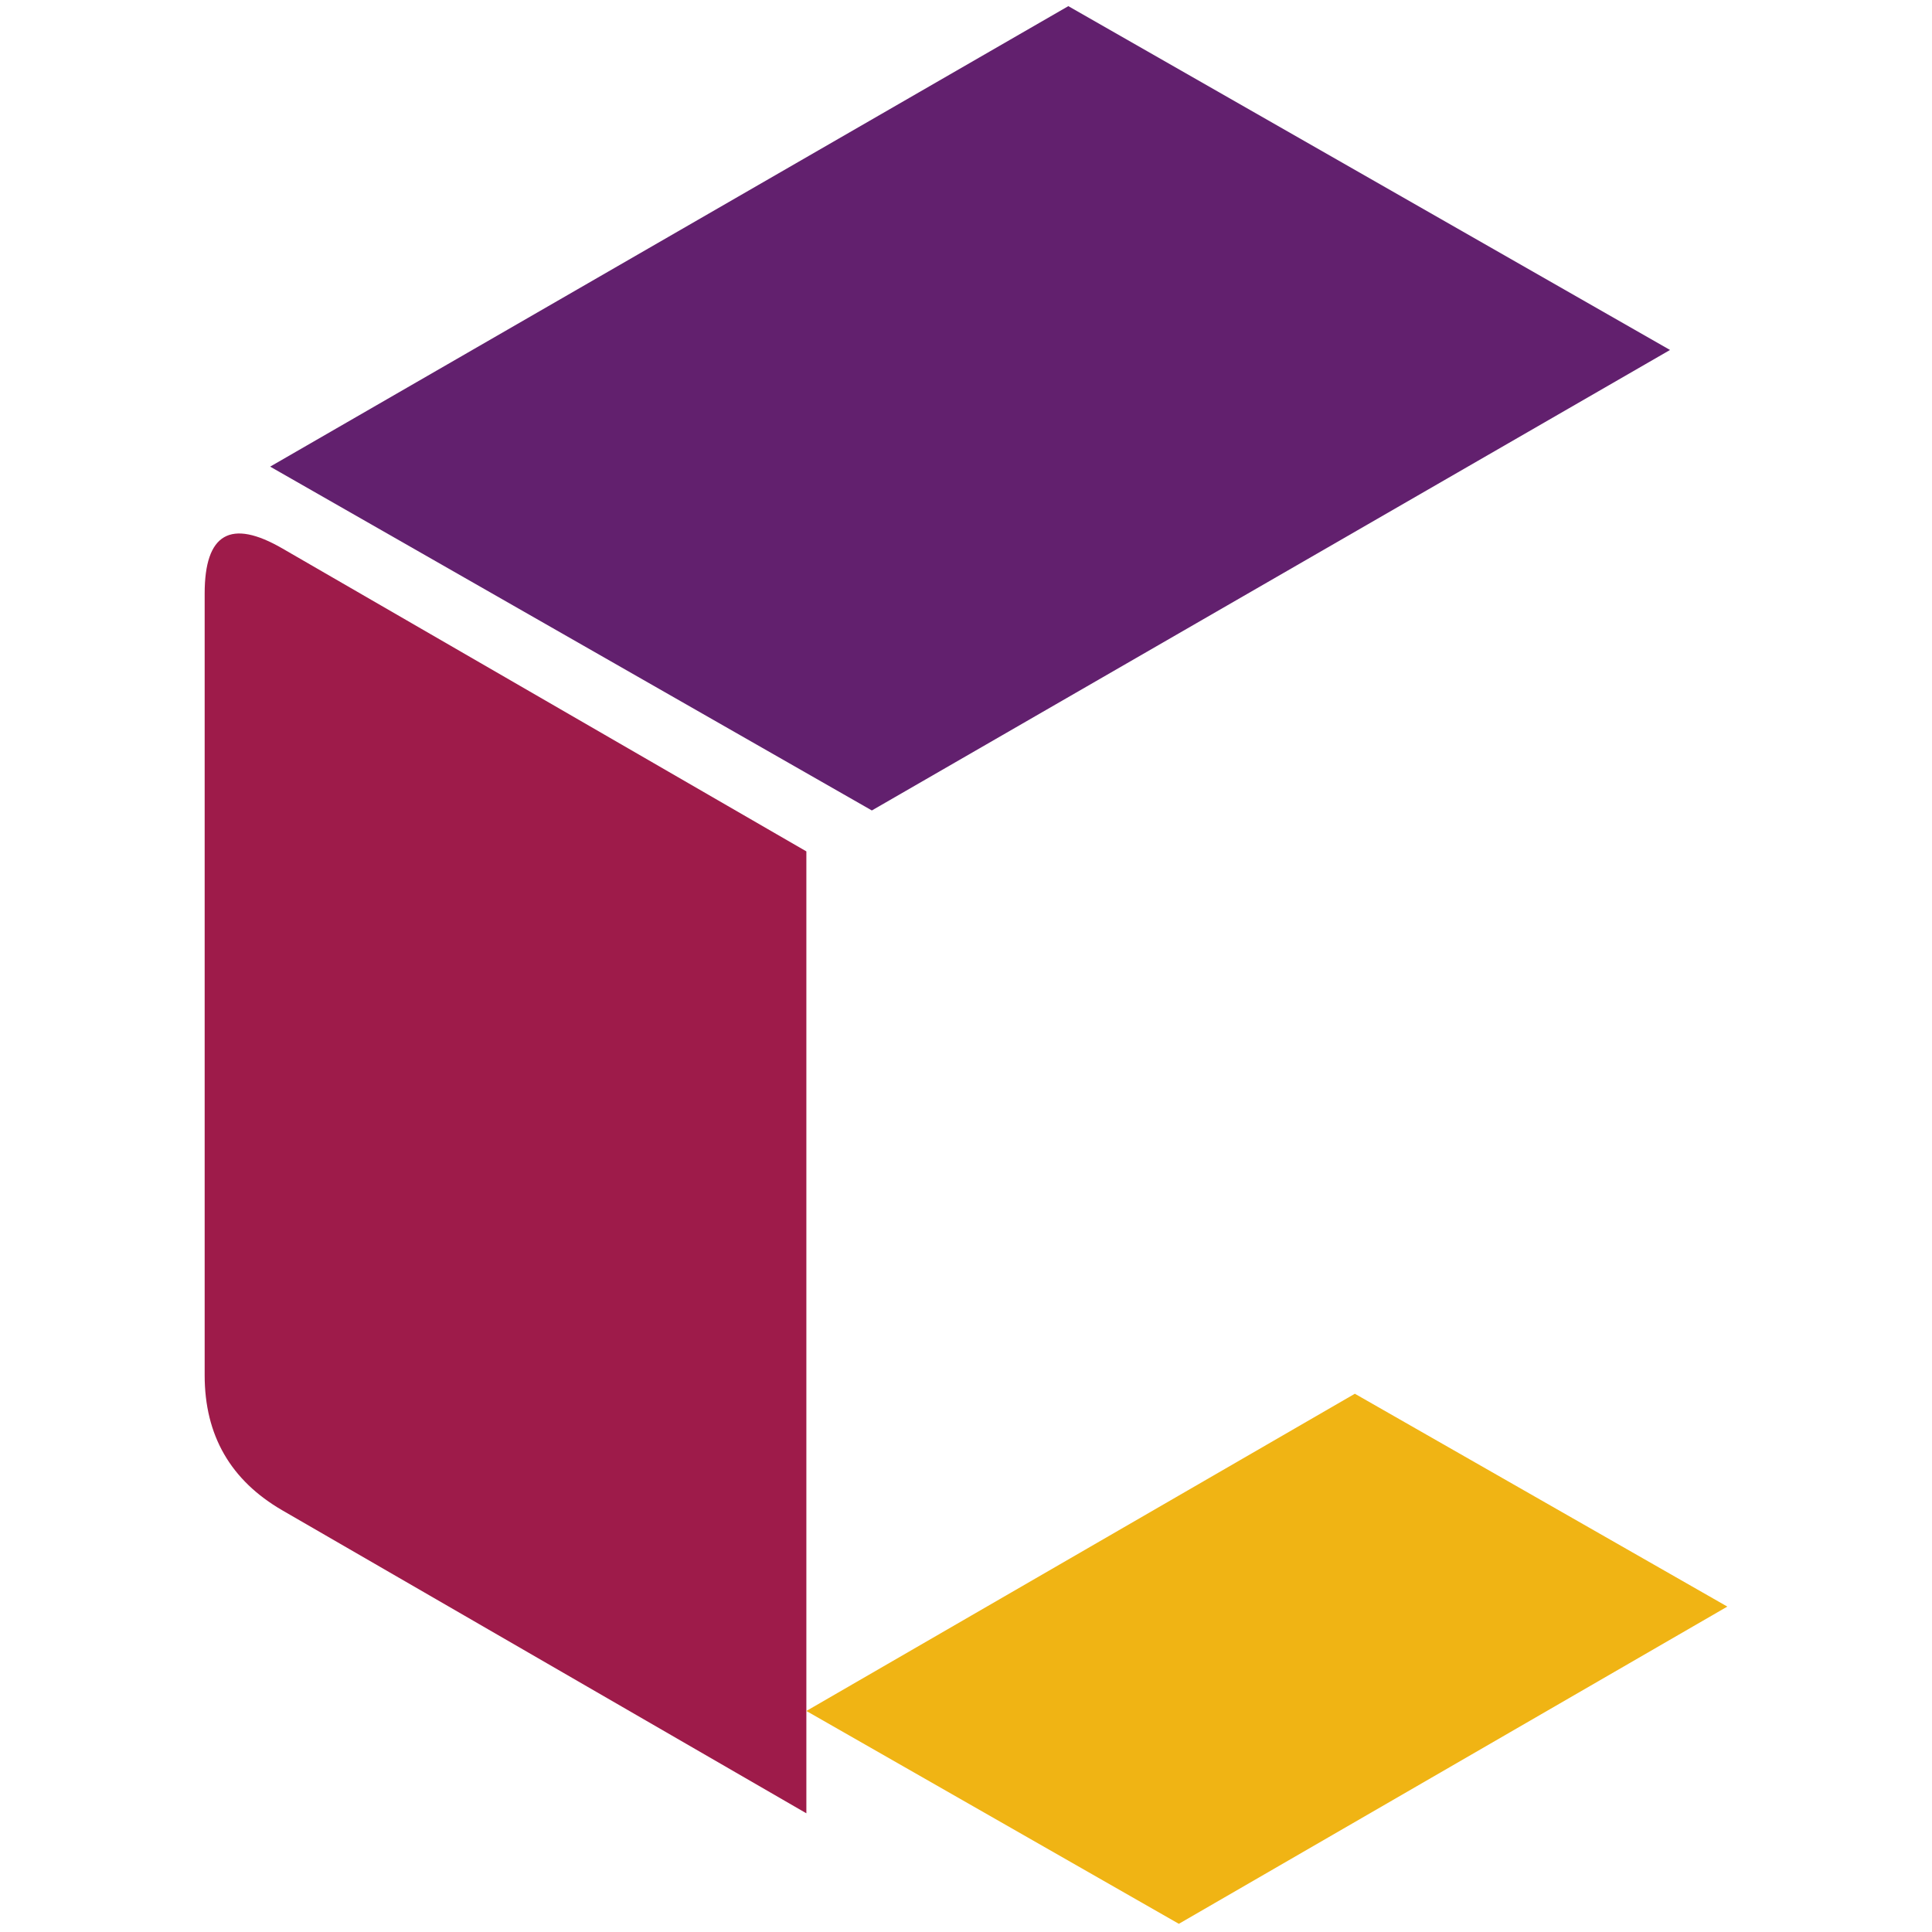
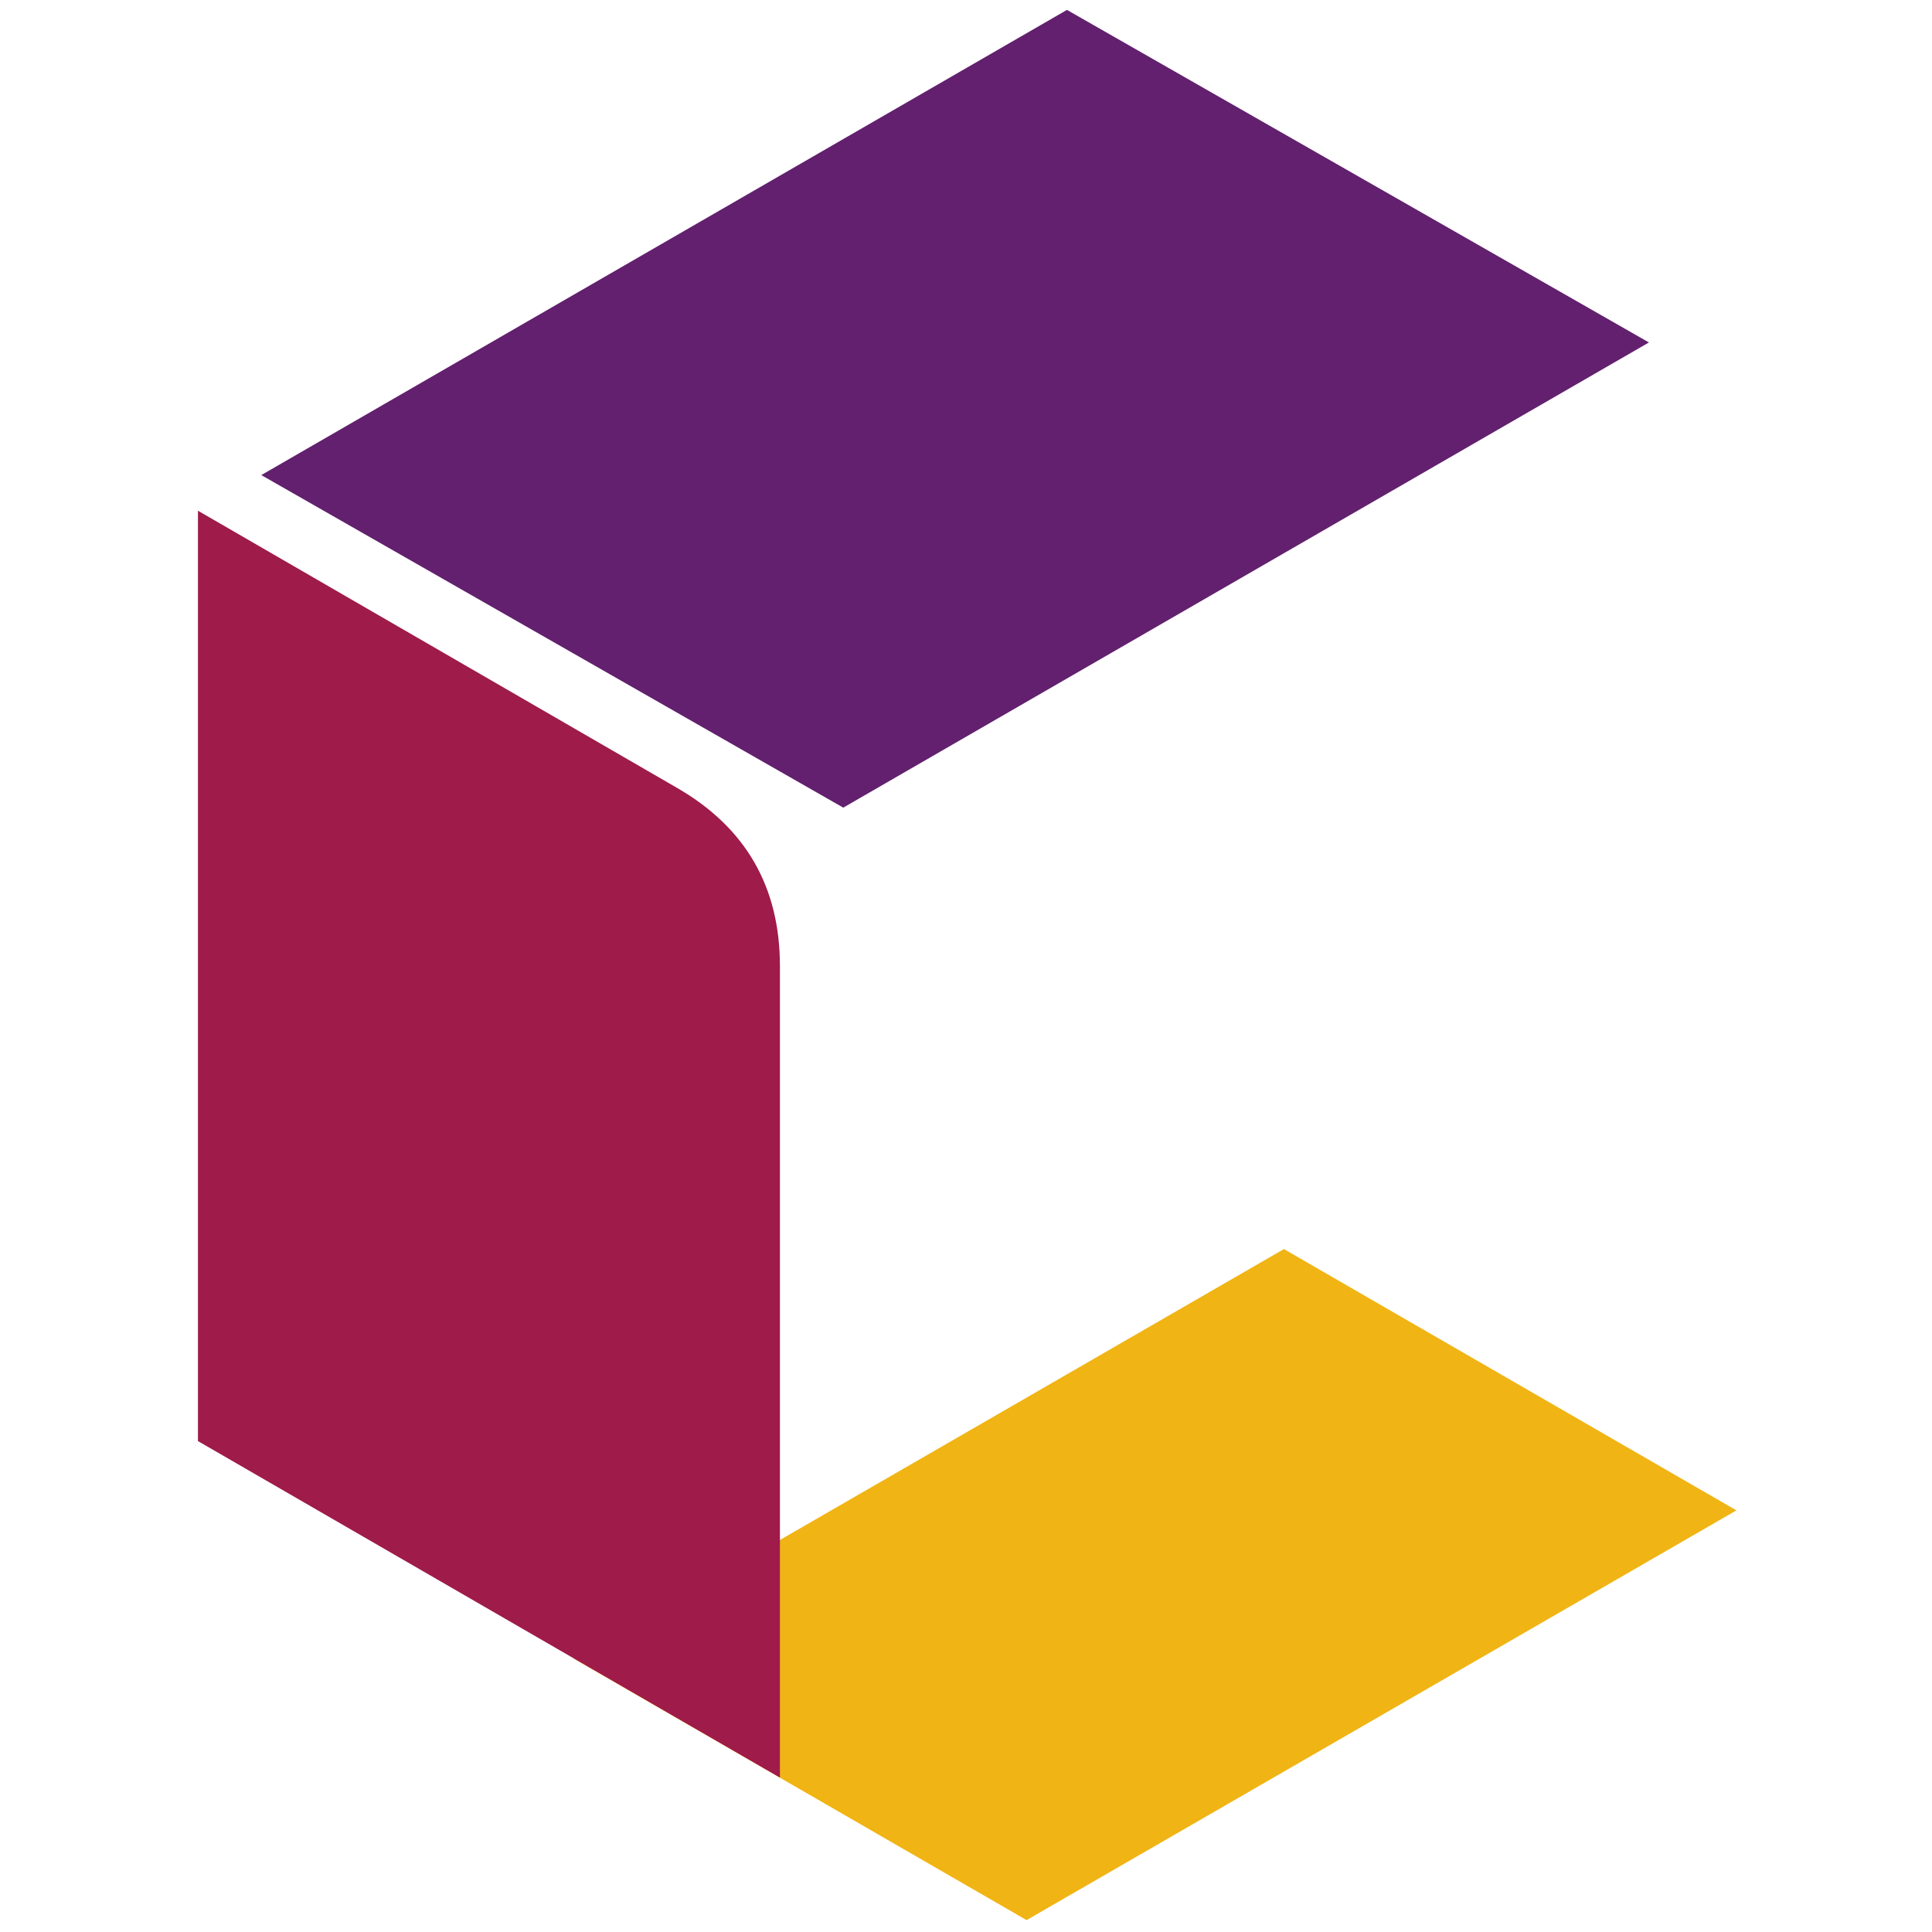
- <svg xmlns="http://www.w3.org/2000/svg" viewBox="233 250 472 472" role="img" aria-label="Caseman">
-   <polygon fill="#62206E" points="299,364 494,251.5 641,335.5 446,448" />
-   <path fill="#9E1B4A" d="M302,384 L430,458 L430,693 L302,619 Q283,608 283,586 L283,395 Q283,373 302,384 Z" />
-   <polygon fill="#F0B414" points="430,668 564,590.5 655,642.5 521,720" />
+ <svg xmlns="http://www.w3.org/2000/svg" viewBox="233 244 488 488">
+   <polygon fill="#F0B414" points="378,663 557.3,559.5 671.6,625.5 492.3,729" />
+   <path fill="#9E1B4A" d="M283,373 L404,443 Q430,458 430,488 L430,693 L283,608 Z" />
+   <polygon fill="#62206E" points="299,364 502.5,246.5 649.5,330.5 446,448" />
</svg>
